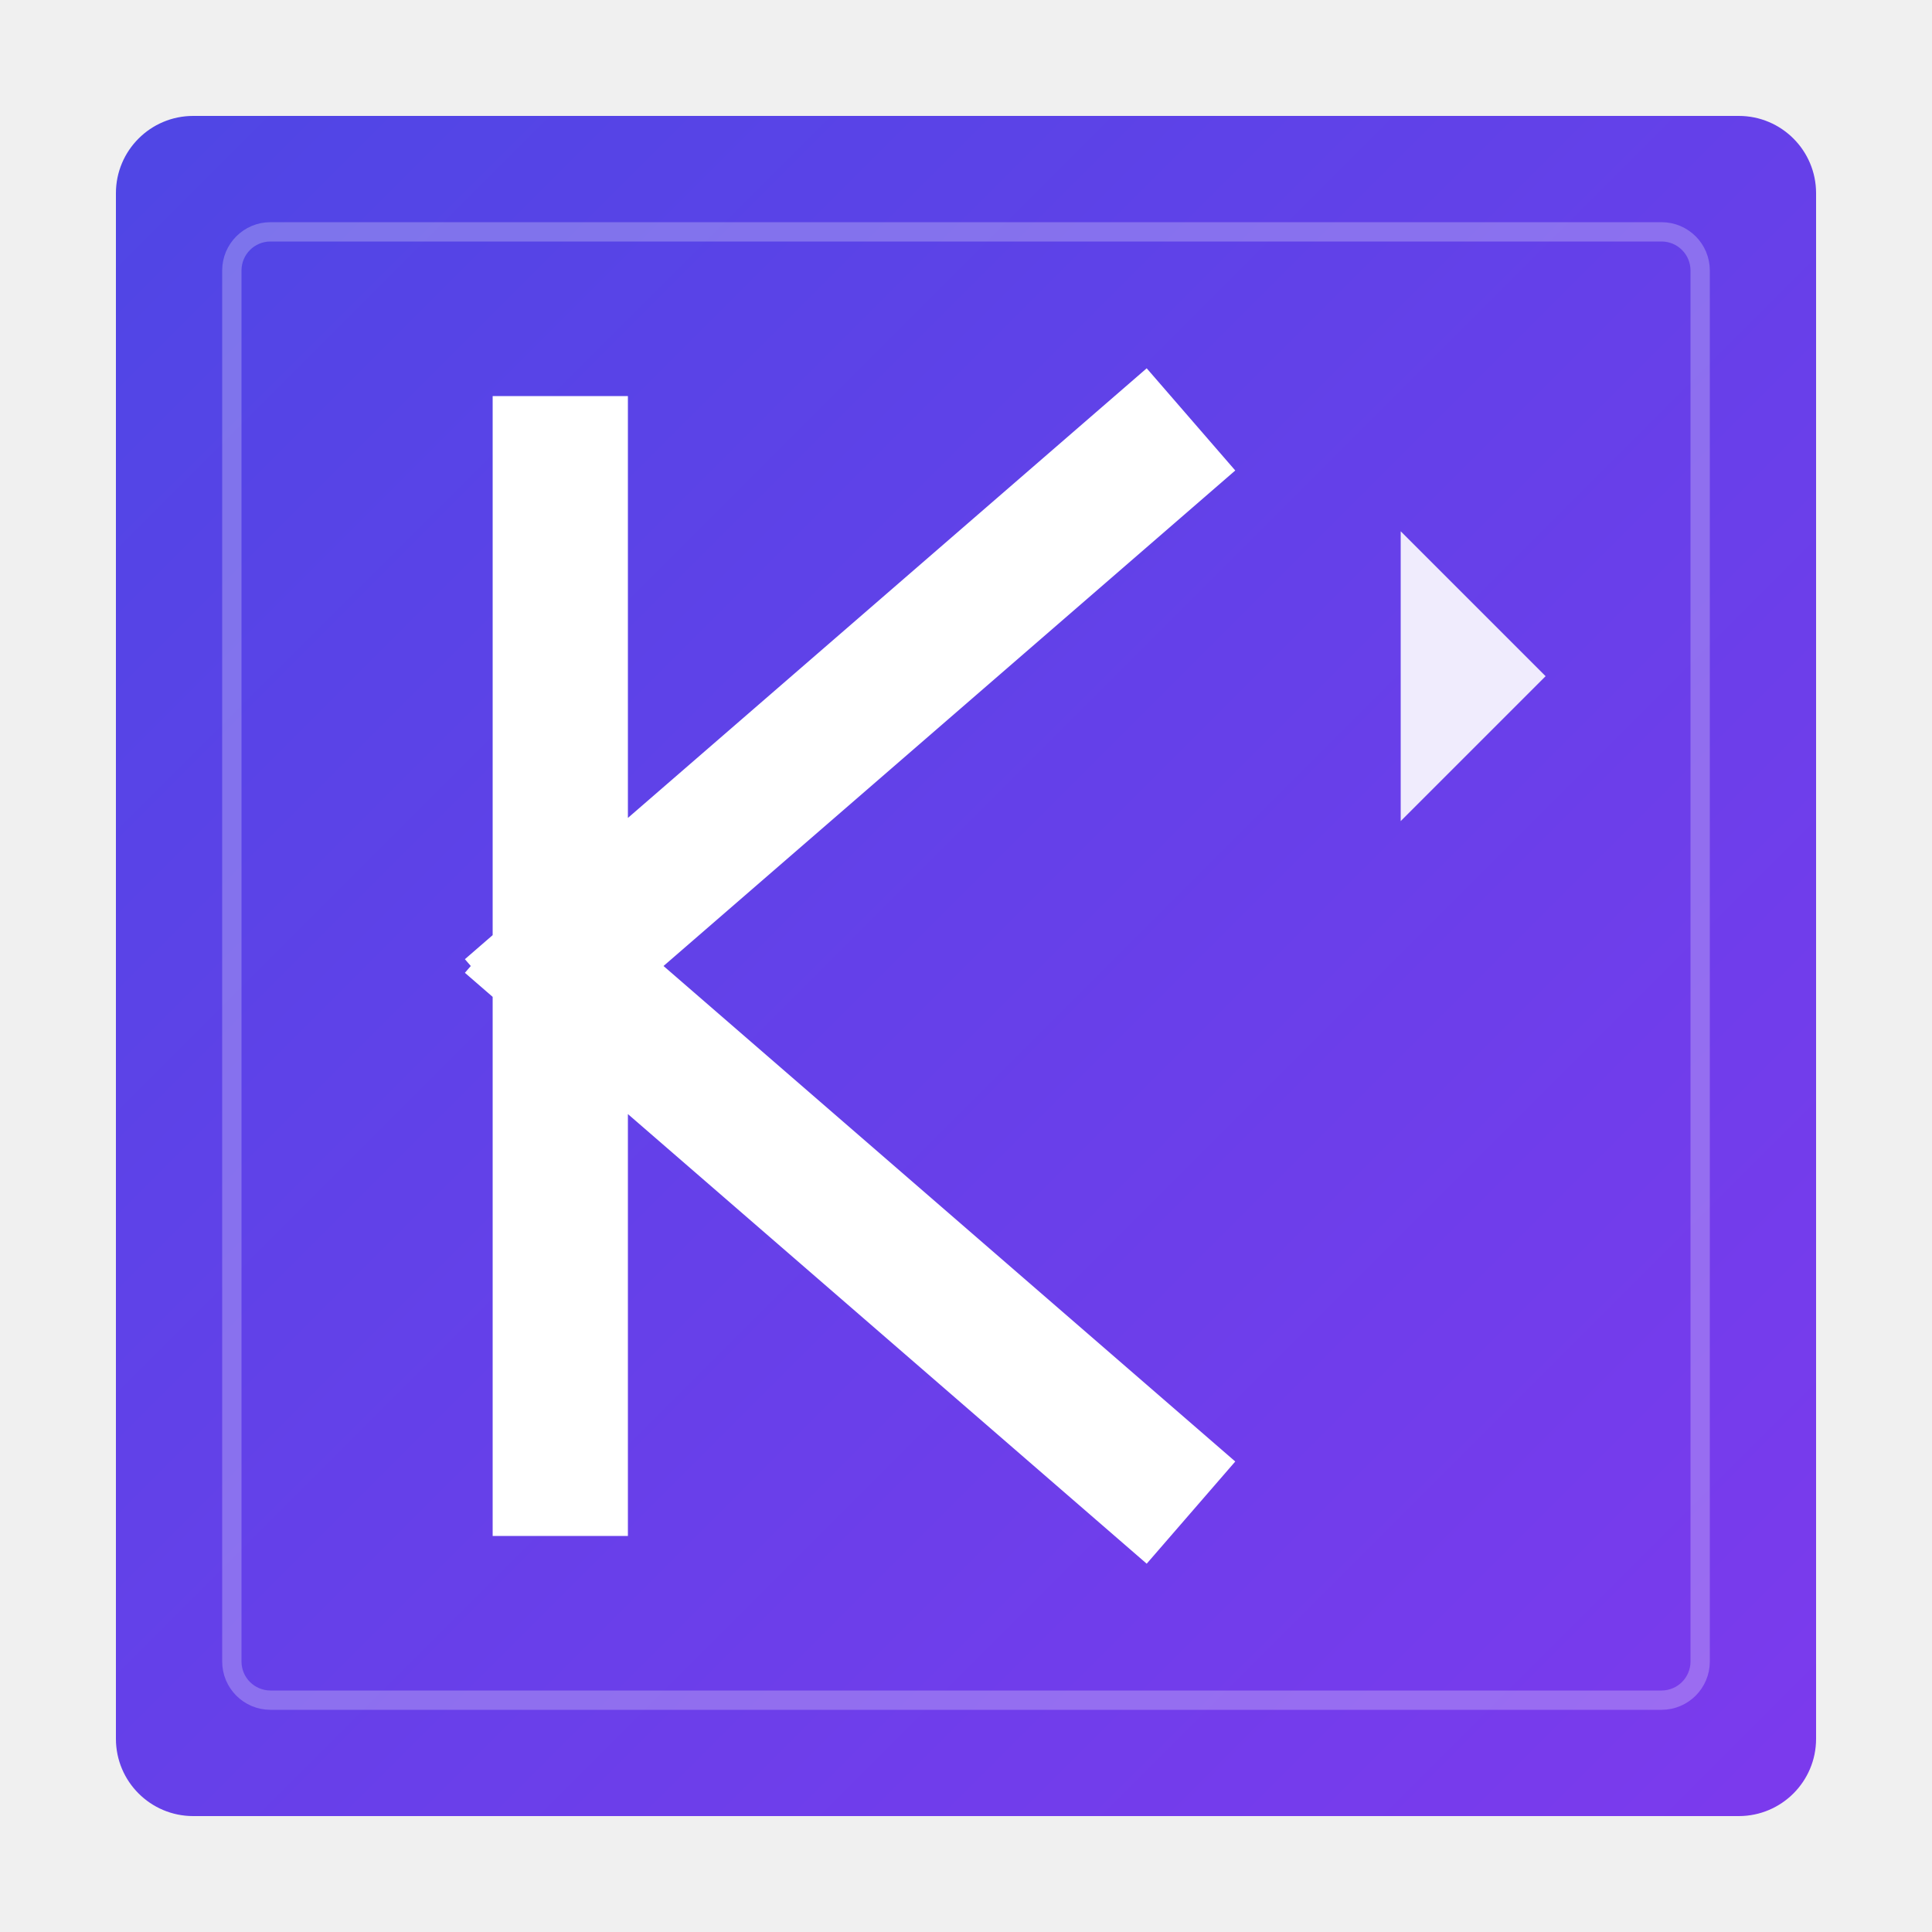
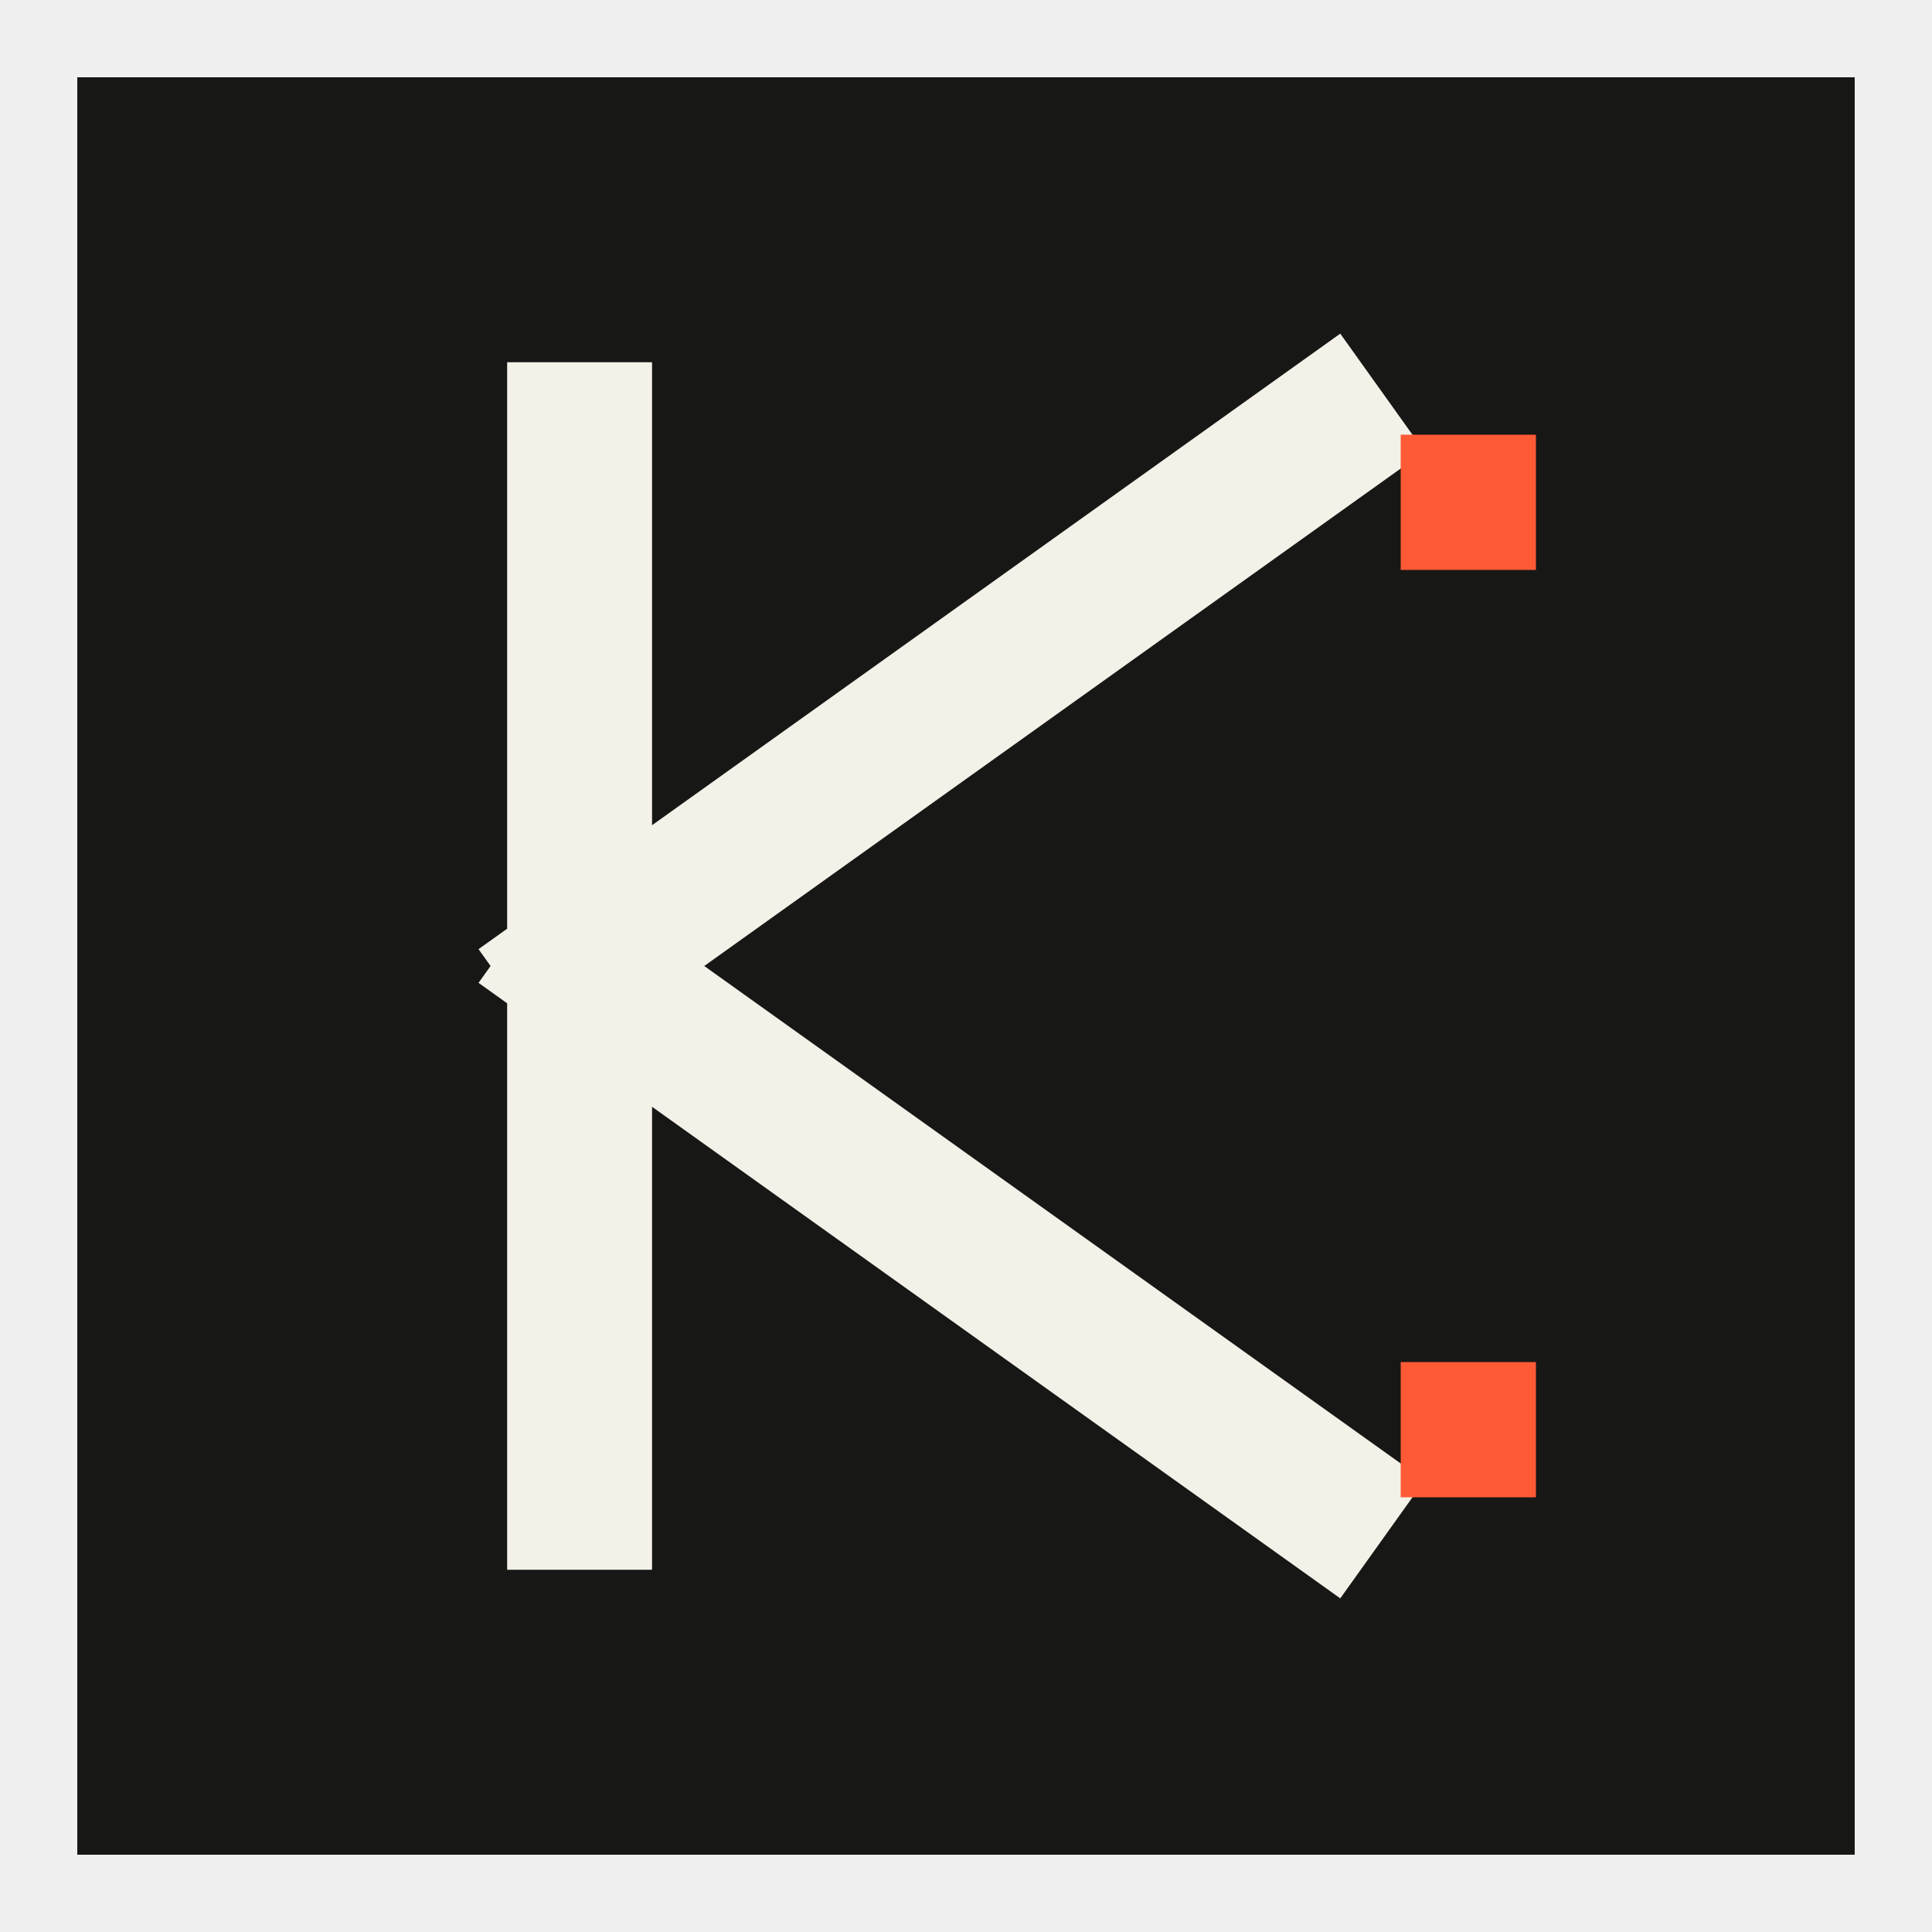
- <svg xmlns="http://www.w3.org/2000/svg" viewBox="0 0 200 200" width="200" height="200">
-   <defs>
-     <linearGradient id="kGrad" x1="0%" y1="0%" x2="100%" y2="100%">
-       <stop offset="0%" stop-color="#4f46e5" />
-       <stop offset="100%" stop-color="#7c3aed" />
-     </linearGradient>
-   </defs>
-   <rect x="12" y="12" width="176" height="176" rx="8" fill="url(#kGrad)" />
-   <rect x="24" y="24" width="152" height="152" rx="4" fill="none" stroke="white" stroke-width="2" opacity="0.25" />
-   <path d="M58 48 L58 152 M58 100 L118 48 M58 100 L118 152" stroke="white" stroke-width="14" stroke-linecap="square" stroke-linejoin="miter" fill="none" />
-   <polygon points="145,55 160,70 145,85" fill="white" opacity="0.9" />
+ <svg xmlns="http://www.w3.org/2000/svg" viewBox="0 0 200 200" width="200" height="200" role="img" aria-labelledby="title">
+   <rect x="8" y="8" width="184" height="184" fill="#171715" />
+   <path d="M60 45V155M60 100L137 45M60 100L137 155" fill="none" stroke="#f4f1e8" stroke-width="15" stroke-linecap="square" stroke-linejoin="miter" />
+   <rect x="145" y="45" width="14" height="14" fill="#ff5a36" />
+   <rect x="145" y="141" width="14" height="14" fill="#ff5a36" />
</svg>
